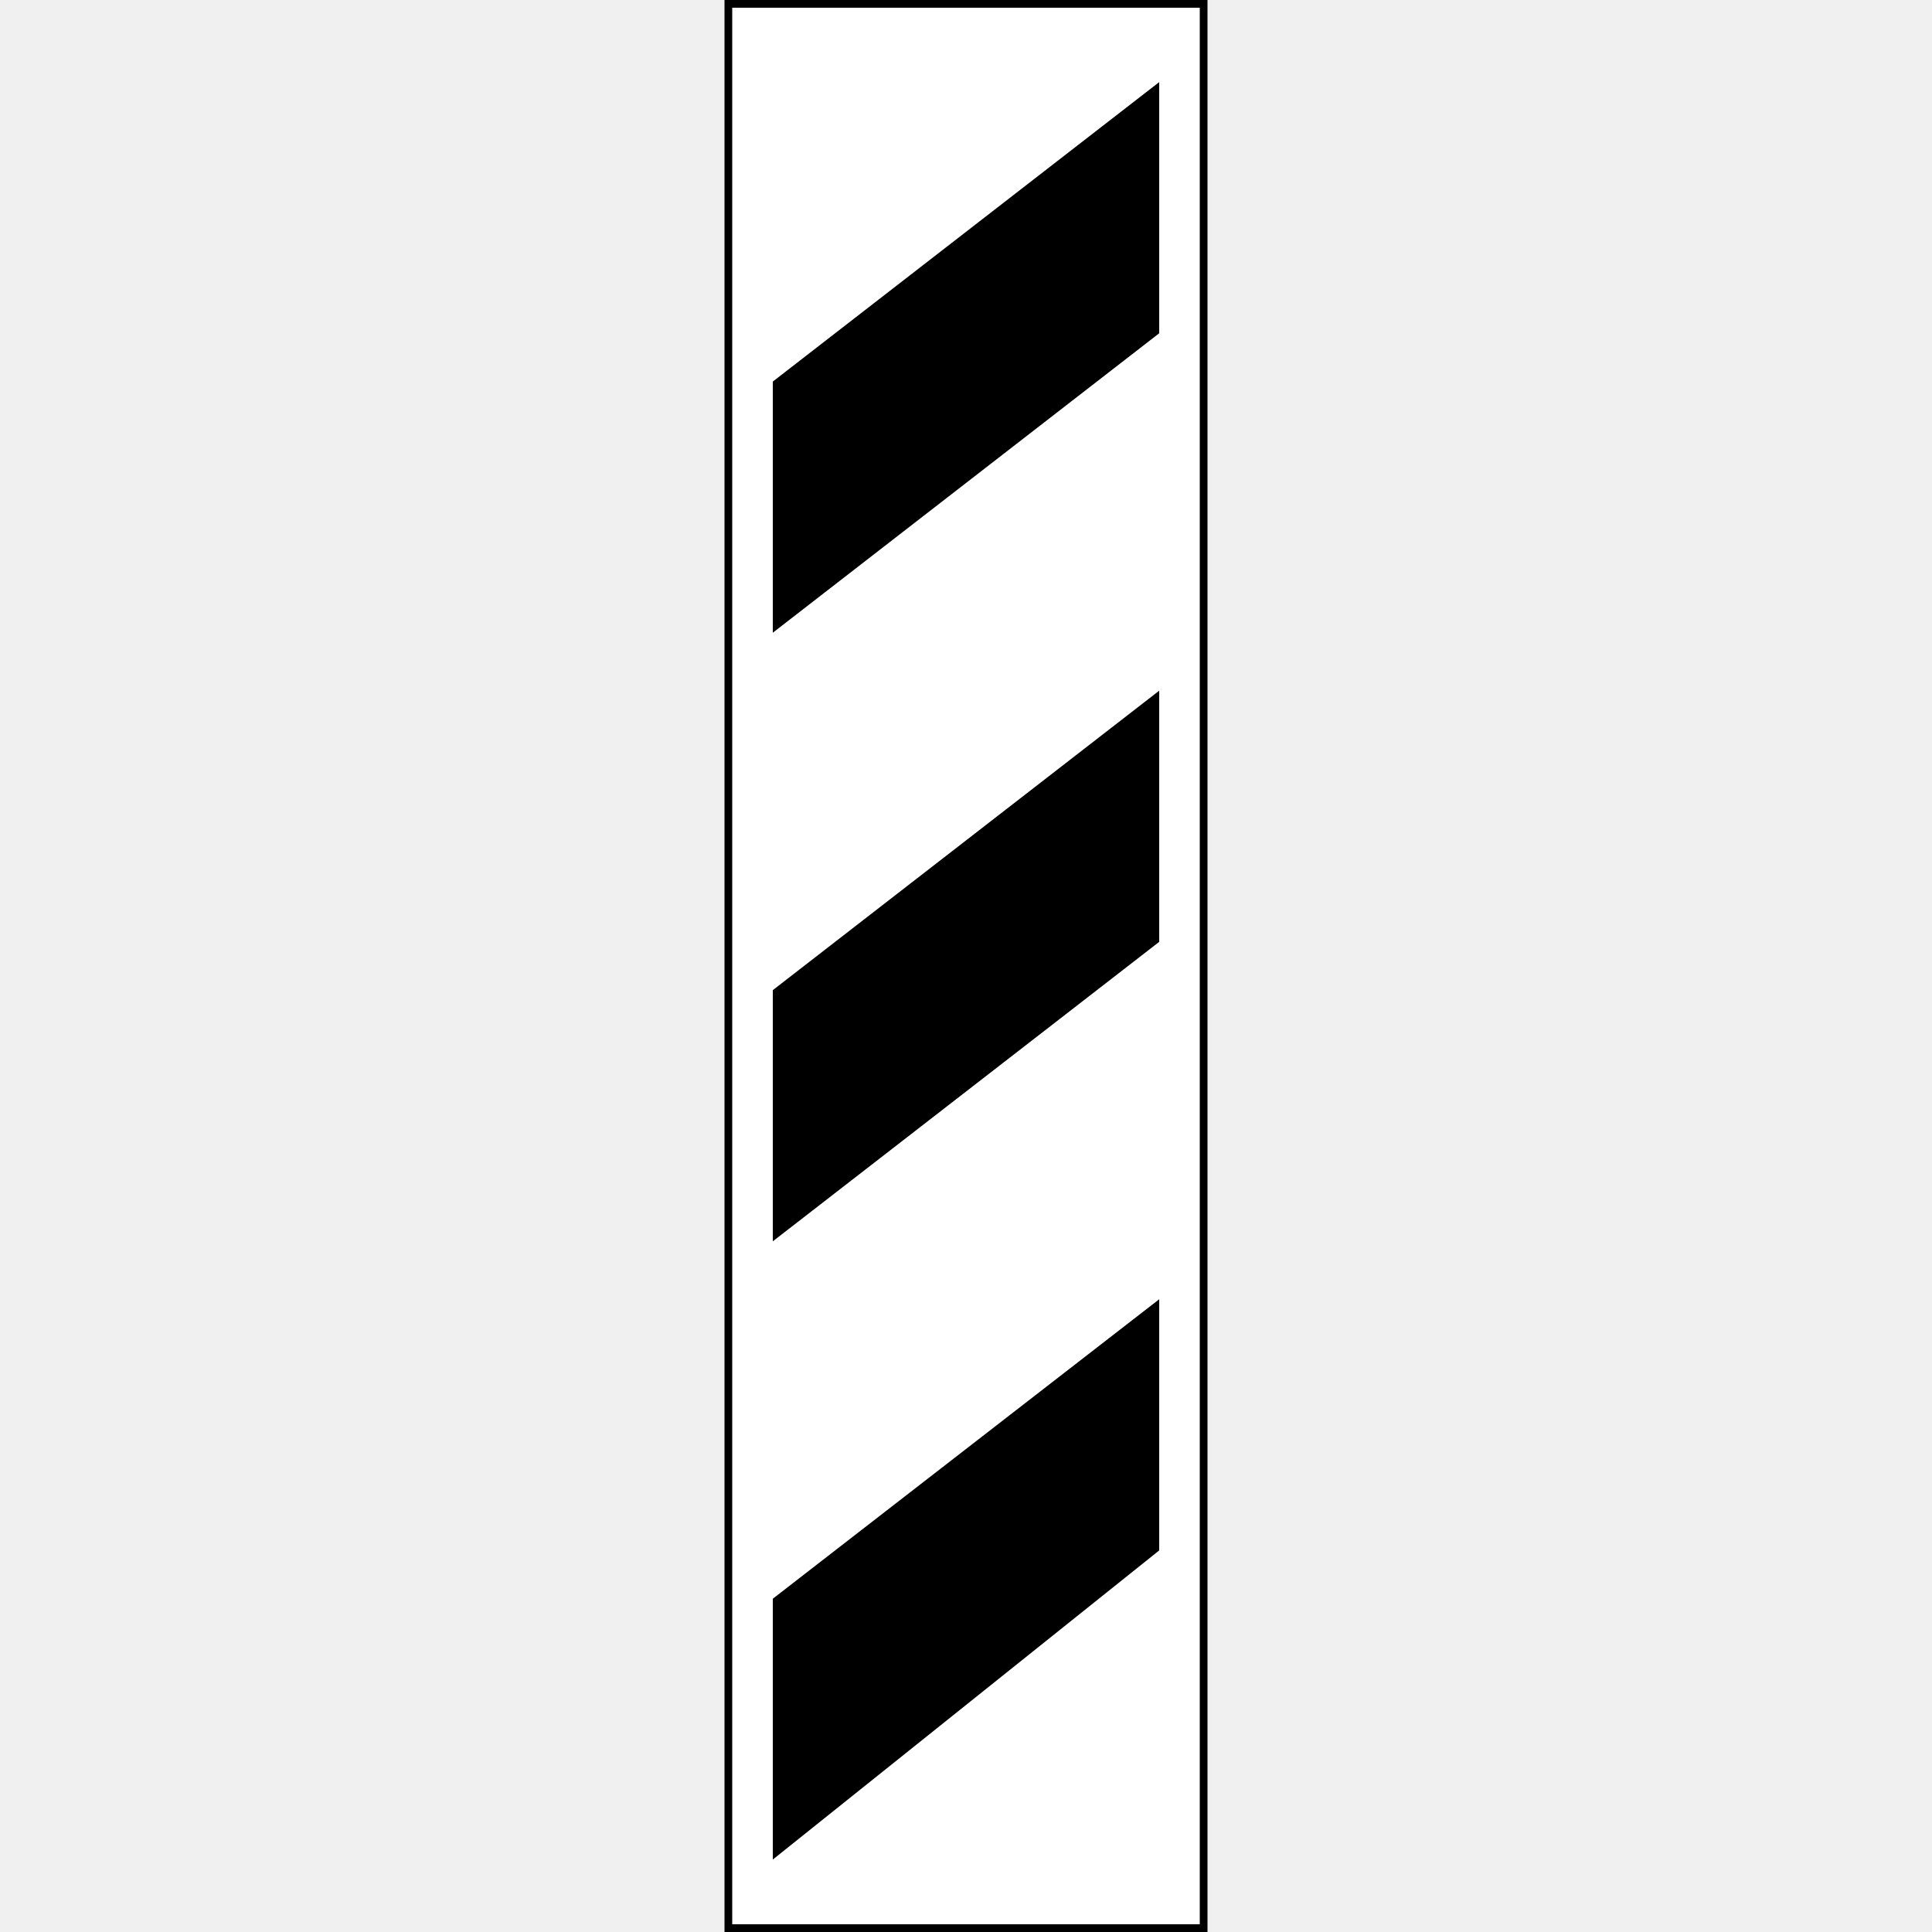
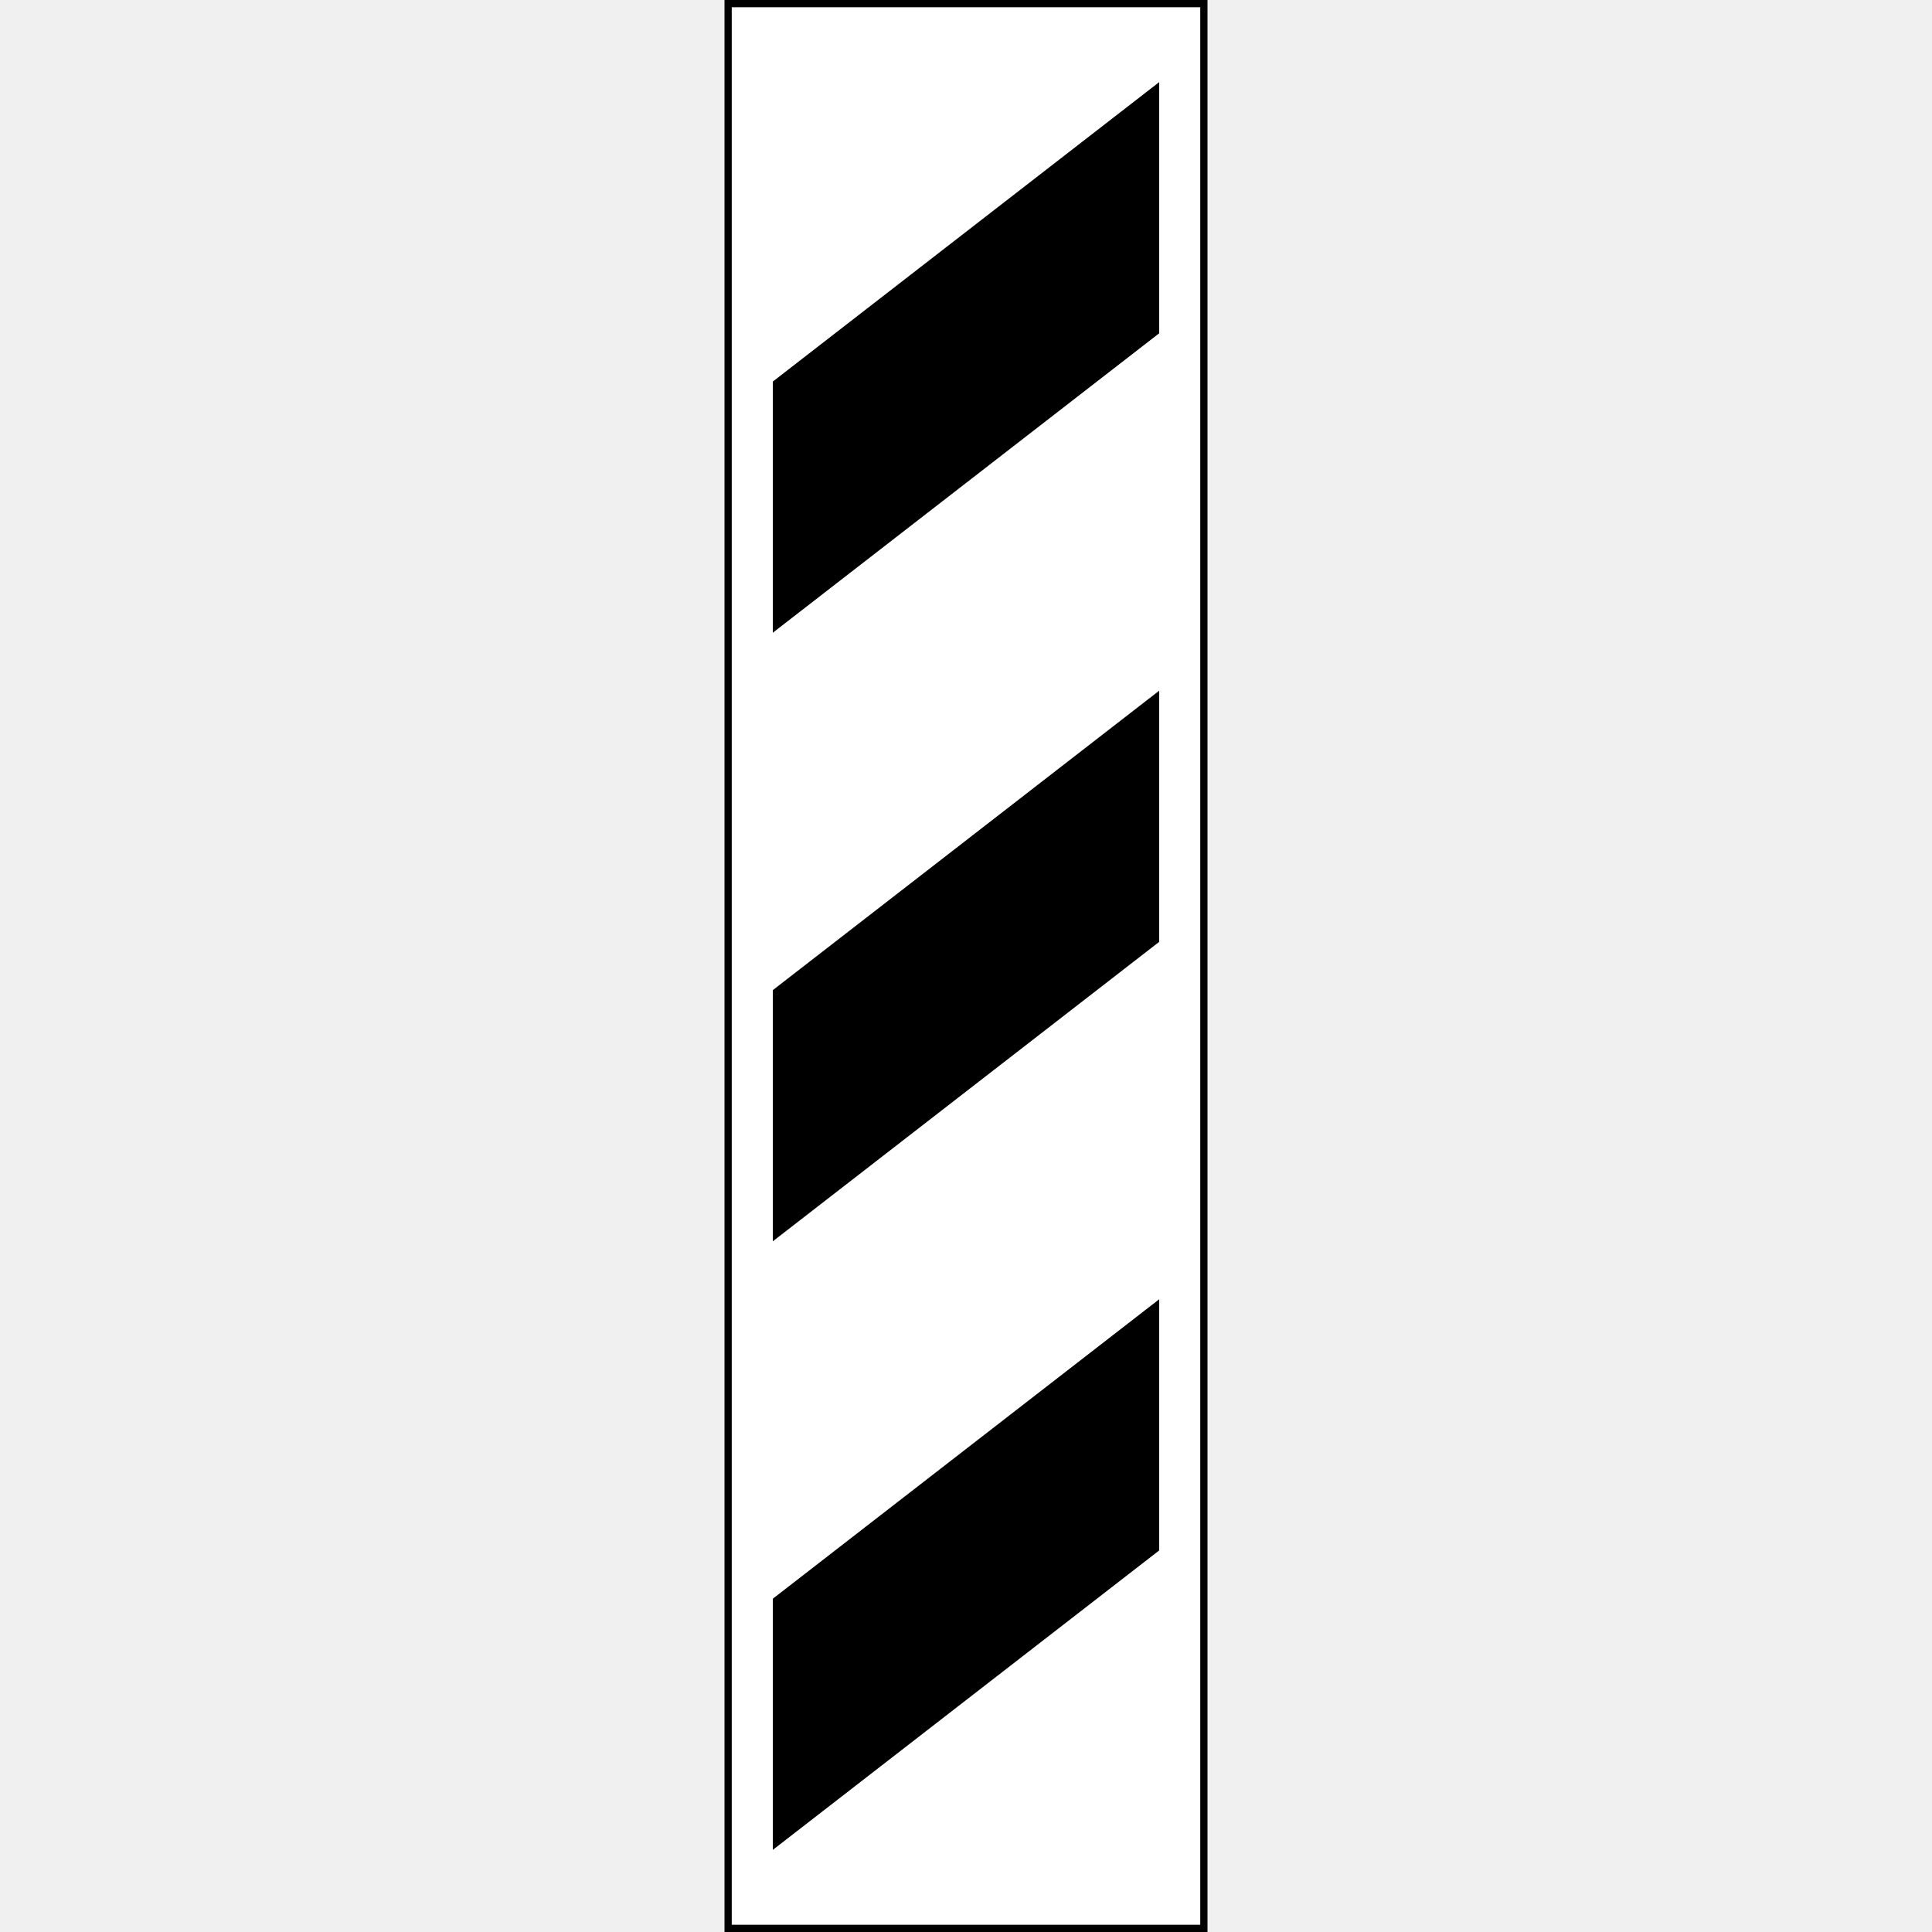
- <svg xmlns="http://www.w3.org/2000/svg" viewBox="0 0 2000 2000">
-   <g id="josm-square" transform="translate(750,0)">
-     <path fill="#FFF" stroke="#000" stroke-width="8" d="M4 4h492v1992H4z" />
-     <path d="M50 395 450 85v260L50 655zm0 630 400-310v260L50 1285zm0 630 400-310v260L50 1925z" />
+ <svg xmlns="http://www.w3.org/2000/svg" version="1.1" viewBox="0 0 1600 1600">
+   <g id="josm-square" transform="translate(600,0)">
+     <path d="m3 3h394v1594h-394z" fill="#fff" stroke="#000" stroke-width="6" />
+     <path d="m40 316 320-248v208l-320 248zm0 504 320-248v208l-320 248zm0 504 320-248v208l-320 248z" />
  </g>
</svg>
